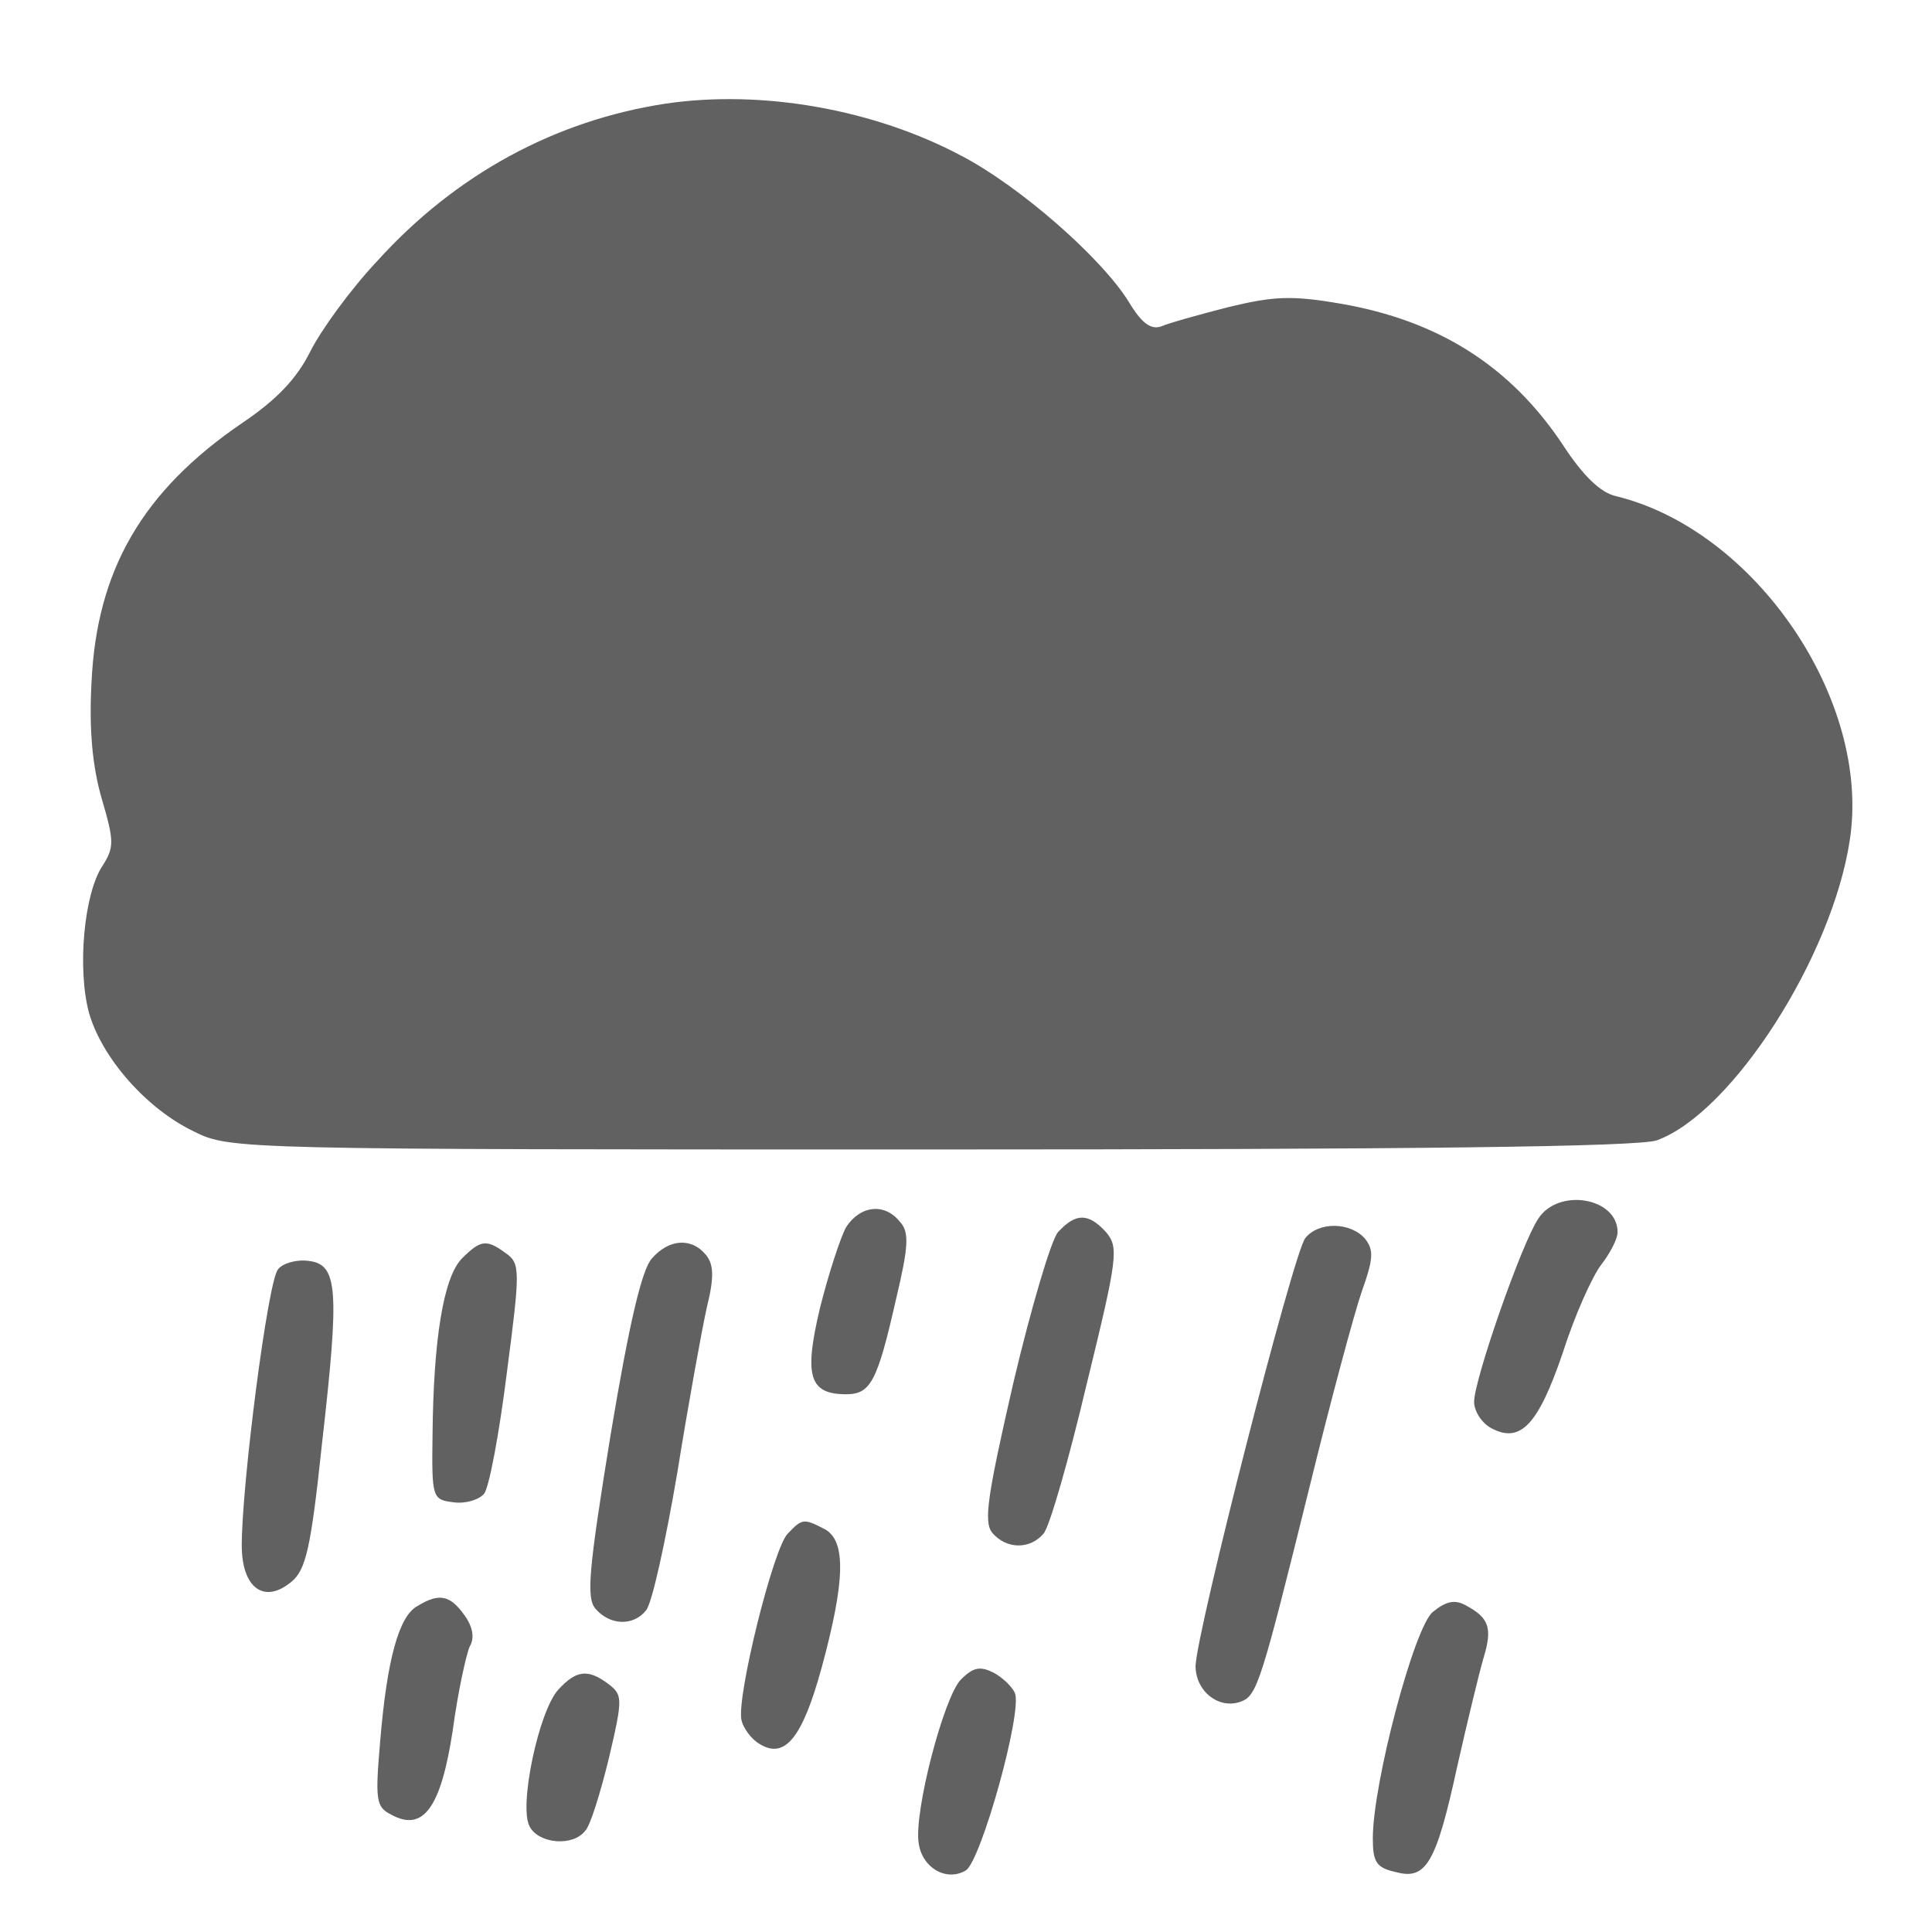
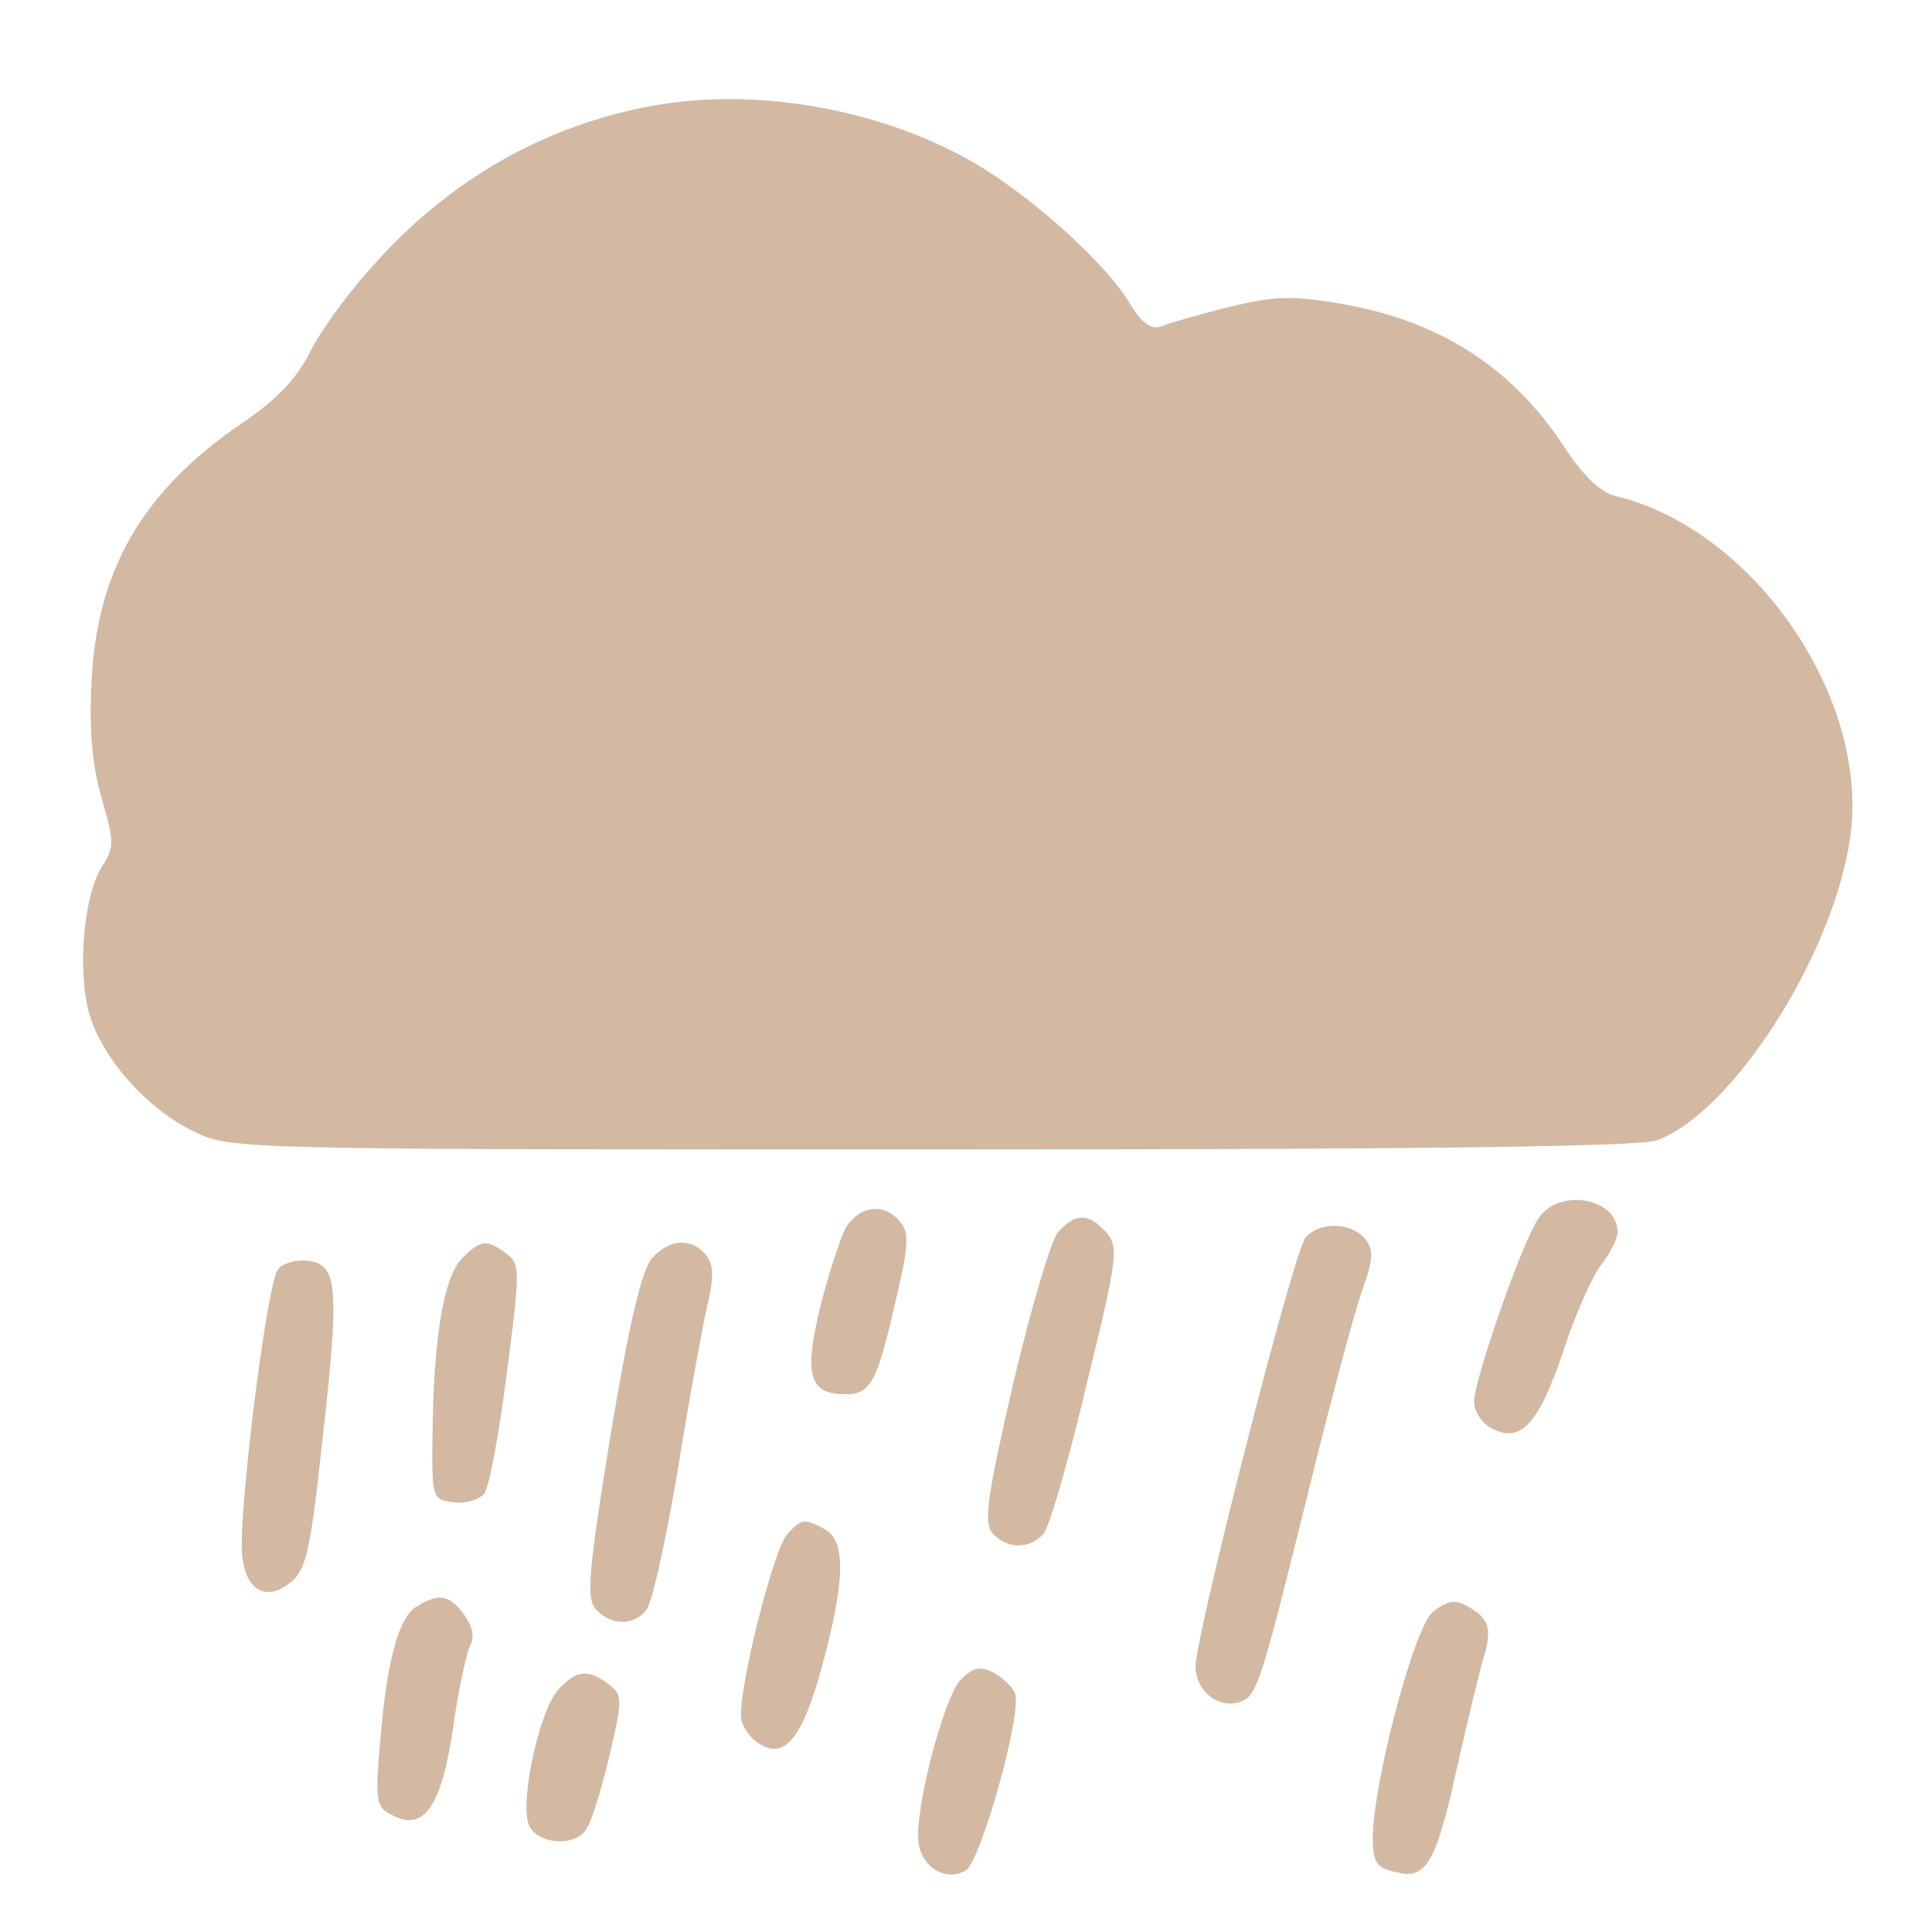
<svg xmlns="http://www.w3.org/2000/svg" version="1.0" width="500" height="500" preserveAspectRatio="xMidYMid meet">
  <rect id="backgroundrect" width="100%" height="100%" x="0" y="0" fill="none" stroke="none" style="" class="" />
  <g class="currentLayer" style="">
-     <g transform="translate(0,502) scale(0.1,-0.1) " fill="#616161" stroke="none" id="svg_1" class="" fill-opacity="1">
-       <path d="M1722.255,4751.736 c-286.165,-43.689 -543.933,-183.495 -747.088,-408.496 c-67.719,-72.087 -144.175,-176.942 -172.573,-233.738 c-34.951,-69.903 -87.379,-124.515 -174.757,-183.495 c-259.952,-176.942 -377.913,-382.282 -391.02,-672.816 c-6.553,-120.146 2.184,-216.262 26.214,-299.272 c32.767,-111.408 32.767,-126.699 2.184,-174.757 c-48.058,-72.087 -65.534,-266.505 -34.951,-380.097 c32.767,-115.777 148.544,-249.029 273.058,-308.01 c91.748,-45.874 120.146,-45.874 1909.225,-45.874 c1225.487,0 1834.953,6.553 1876.458,24.029 c194.418,72.087 452.185,474.03 498.059,775.486 c56.796,362.622 -244.66,803.884 -605.098,891.263 c-39.32,8.738 -85.194,52.427 -137.621,133.253 c-135.437,203.156 -321.117,321.117 -574.515,364.806 c-126.699,21.845 -172.573,19.66 -290.534,-8.738 c-76.456,-19.66 -155.097,-41.505 -174.757,-50.243 c-26.214,-8.738 -50.243,8.738 -83.01,63.35 c-69.903,113.592 -281.796,299.272 -432.525,377.913 c-225,120.146 -515.534,172.573 -766.748,135.437 z" id="svg_2" fill="#616161" />
-       <path d="M3980.995,1866.054 c-43.689,-65.534 -166.02,-417.233 -166.02,-474.03 c0,-24.029 19.66,-54.612 43.689,-67.719 c76.456,-41.505 122.33,8.738 185.68,194.418 c30.583,96.117 76.456,198.787 100.486,229.369 c21.845,28.398 41.505,65.534 41.505,83.01 c0,89.563 -152.913,115.777 -205.34,34.951 z" id="svg_3" fill="#616161" />
-       <path d="M2189.732,1844.21 c-15.291,-28.398 -45.874,-122.33 -67.719,-209.709 c-41.505,-174.757 -28.398,-222.816 67.719,-222.816 c63.35,0 80.825,32.767 128.884,244.66 c32.767,137.621 34.951,174.757 10.922,200.971 c-39.32,50.243 -102.67,43.689 -139.806,-13.107 z" id="svg_4" fill="#616161" />
-       <path d="M2738.033,1831.103 c-17.476,-19.66 -69.903,-196.602 -115.777,-391.02 c-67.719,-294.903 -76.456,-358.253 -54.612,-386.651 c37.136,-43.689 98.301,-43.689 133.253,-2.184 c15.291,17.476 65.534,192.233 111.408,386.651 c80.825,329.855 83.01,353.884 50.243,393.204 c-45.874,50.243 -78.641,50.243 -124.515,0 z" id="svg_5" fill="#616161" />
-       <path d="M3378.082,1815.811 c-30.583,-37.136 -281.796,-1020.147 -283.981,-1107.525 c0,-65.534 61.165,-113.592 117.961,-91.748 c41.505,15.291 52.427,52.427 176.942,554.855 c54.612,222.816 115.777,450 135.437,506.797 c30.583,85.194 30.583,107.039 8.738,135.437 c-37.136,43.689 -120.146,45.874 -155.097,2.184 z" id="svg_6" fill="#616161" />
-       <path d="M1195.799,1763.384 c-48.058,-48.058 -74.272,-209.709 -76.456,-460.923 c-2.184,-159.466 0,-163.835 54.612,-170.389 c30.583,-4.369 65.534,6.553 78.641,21.845 c13.107,15.291 39.32,155.097 58.981,312.379 c34.951,266.505 34.951,283.981 -2.184,310.194 c-50.243,37.136 -65.534,34.951 -113.592,-13.107 z" id="svg_7" fill="#616161" />
-       <path d="M1687.304,1763.384 c-26.214,-28.398 -58.981,-168.204 -107.039,-456.554 c-56.796,-349.515 -63.35,-421.602 -39.32,-450 c37.136,-43.689 98.301,-45.874 131.068,-4.369 c15.291,17.476 50.243,176.942 80.825,356.068 c28.398,176.942 63.35,369.175 76.456,428.156 c19.66,78.641 17.476,111.408 -2.184,135.437 c-37.136,45.874 -96.117,41.505 -139.806,-8.738 z" id="svg_8" fill="#616161" />
-       <path d="M719.585,1734.986 c-26.214,-28.398 -93.932,-557.039 -93.932,-714.321 c0,-111.408 58.981,-152.913 128.884,-93.932 c37.136,30.583 50.243,87.379 78.641,356.068 c45.874,401.942 41.505,465.292 -34.951,474.03 c-30.583,4.369 -67.719,-6.553 -78.641,-21.845 z" id="svg_9" fill="#616161" />
-       <path d="M2039.003,1051.248 c-37.136,-34.951 -133.253,-423.787 -120.146,-482.767 c4.369,-19.66 24.029,-48.058 45.874,-61.165 c65.534,-41.505 111.408,13.107 161.651,196.602 c61.165,225 63.35,327.67 8.738,358.253 c-54.612,28.398 -58.981,28.398 -96.117,-10.922 z" id="svg_10" fill="#616161" />
-       <path d="M1080.022,863.383 c-48.058,-26.214 -78.641,-139.806 -96.117,-349.515 c-13.107,-152.913 -10.922,-170.389 28.398,-190.049 c83.01,-45.874 128.884,17.476 159.466,218.447 c13.107,98.301 34.951,196.602 43.689,216.262 c13.107,21.845 8.738,50.243 -13.107,80.825 c-37.136,52.427 -65.534,58.981 -122.33,24.029 z" id="svg_11" fill="#616161" />
-       <path d="M3707.937,848.092 c-48.058,-39.32 -155.097,-443.447 -155.097,-585.437 c0,-61.165 8.738,-76.456 58.981,-87.379 c78.641,-21.845 104.854,21.845 159.466,273.058 c26.214,115.777 56.796,242.476 67.719,279.612 c24.029,78.641 15.291,104.854 -45.874,137.621 c-28.398,15.291 -50.243,10.922 -85.194,-17.476 z" id="svg_12" fill="#616161" />
-       <path d="M2486.819,673.335 c-43.689,-43.689 -122.33,-342.961 -109.223,-423.787 c8.738,-63.35 72.087,-100.486 122.33,-69.903 c39.32,26.214 146.359,408.496 126.699,458.738 c-6.553,15.291 -30.583,39.32 -54.612,52.427 c-34.951,17.476 -52.427,15.291 -85.194,-17.476 z" id="svg_13" fill="#616161" />
-       <path d="M1444.828,647.121 c-50.243,-54.612 -102.67,-301.457 -74.272,-353.884 c24.029,-45.874 113.592,-52.427 144.175,-10.922 c13.107,13.107 39.32,98.301 61.165,187.864 c37.136,157.282 34.951,163.835 -2.184,192.233 c-52.427,39.32 -83.01,34.951 -128.884,-15.291 z" id="svg_14" fill="#616161" />
+     <g transform="translate(0,502) scale(0.1,-0.1) " fill="#d3b8a2" stroke="none" id="svg_1" class="selected" fill-opacity="1">
+       <path d="M1722.255,4751.736 c-286.165,-43.689 -543.933,-183.495 -747.088,-408.496 c-67.719,-72.087 -144.175,-176.942 -172.573,-233.738 c-34.951,-69.903 -87.379,-124.515 -174.757,-183.495 c-259.952,-176.942 -377.913,-382.282 -391.02,-672.816 c-6.553,-120.146 2.184,-216.262 26.214,-299.272 c32.767,-111.408 32.767,-126.699 2.184,-174.757 c-48.058,-72.087 -65.534,-266.505 -34.951,-380.097 c32.767,-115.777 148.544,-249.029 273.058,-308.01 c91.748,-45.874 120.146,-45.874 1909.225,-45.874 c1225.487,0 1834.953,6.553 1876.458,24.029 c194.418,72.087 452.185,474.03 498.059,775.486 c56.796,362.622 -244.66,803.884 -605.098,891.263 c-39.32,8.738 -85.194,52.427 -137.621,133.253 c-135.437,203.156 -321.117,321.117 -574.515,364.806 c-126.699,21.845 -172.573,19.66 -290.534,-8.738 c-76.456,-19.66 -155.097,-41.505 -174.757,-50.243 c-26.214,-8.738 -50.243,8.738 -83.01,63.35 c-69.903,113.592 -281.796,299.272 -432.525,377.913 c-225,120.146 -515.534,172.573 -766.748,135.437 z" id="svg_2" fill="#d3b8a2" />
+       <path d="M3980.995,1866.054 c-43.689,-65.534 -166.02,-417.233 -166.02,-474.03 c0,-24.029 19.66,-54.612 43.689,-67.719 c76.456,-41.505 122.33,8.738 185.68,194.418 c30.583,96.117 76.456,198.787 100.486,229.369 c21.845,28.398 41.505,65.534 41.505,83.01 c0,89.563 -152.913,115.777 -205.34,34.951 z" id="svg_3" fill="#d3b8a2" />
+       <path d="M2189.732,1844.21 c-15.291,-28.398 -45.874,-122.33 -67.719,-209.709 c-41.505,-174.757 -28.398,-222.816 67.719,-222.816 c63.35,0 80.825,32.767 128.884,244.66 c32.767,137.621 34.951,174.757 10.922,200.971 c-39.32,50.243 -102.67,43.689 -139.806,-13.107 z" id="svg_4" fill="#d3b8a2" />
+       <path d="M2738.033,1831.103 c-17.476,-19.66 -69.903,-196.602 -115.777,-391.02 c-67.719,-294.903 -76.456,-358.253 -54.612,-386.651 c37.136,-43.689 98.301,-43.689 133.253,-2.184 c15.291,17.476 65.534,192.233 111.408,386.651 c80.825,329.855 83.01,353.884 50.243,393.204 c-45.874,50.243 -78.641,50.243 -124.515,0 z" id="svg_5" fill="#d3b8a2" />
+       <path d="M3378.082,1815.811 c-30.583,-37.136 -281.796,-1020.147 -283.981,-1107.525 c0,-65.534 61.165,-113.592 117.961,-91.748 c41.505,15.291 52.427,52.427 176.942,554.855 c54.612,222.816 115.777,450 135.437,506.797 c30.583,85.194 30.583,107.039 8.738,135.437 c-37.136,43.689 -120.146,45.874 -155.097,2.184 z" id="svg_6" fill="#d3b8a2" />
+       <path d="M1195.799,1763.384 c-48.058,-48.058 -74.272,-209.709 -76.456,-460.923 c-2.184,-159.466 0,-163.835 54.612,-170.389 c30.583,-4.369 65.534,6.553 78.641,21.845 c13.107,15.291 39.32,155.097 58.981,312.379 c34.951,266.505 34.951,283.981 -2.184,310.194 c-50.243,37.136 -65.534,34.951 -113.592,-13.107 z" id="svg_7" fill="#d3b8a2" />
+       <path d="M1687.304,1763.384 c-26.214,-28.398 -58.981,-168.204 -107.039,-456.554 c-56.796,-349.515 -63.35,-421.602 -39.32,-450 c37.136,-43.689 98.301,-45.874 131.068,-4.369 c15.291,17.476 50.243,176.942 80.825,356.068 c28.398,176.942 63.35,369.175 76.456,428.156 c19.66,78.641 17.476,111.408 -2.184,135.437 c-37.136,45.874 -96.117,41.505 -139.806,-8.738 z" id="svg_8" fill="#d3b8a2" />
+       <path d="M719.585,1734.986 c-26.214,-28.398 -93.932,-557.039 -93.932,-714.321 c0,-111.408 58.981,-152.913 128.884,-93.932 c37.136,30.583 50.243,87.379 78.641,356.068 c45.874,401.942 41.505,465.292 -34.951,474.03 c-30.583,4.369 -67.719,-6.553 -78.641,-21.845 z" id="svg_9" fill="#d3b8a2" />
+       <path d="M2039.003,1051.248 c-37.136,-34.951 -133.253,-423.787 -120.146,-482.767 c4.369,-19.66 24.029,-48.058 45.874,-61.165 c65.534,-41.505 111.408,13.107 161.651,196.602 c61.165,225 63.35,327.67 8.738,358.253 c-54.612,28.398 -58.981,28.398 -96.117,-10.922 z" id="svg_10" fill="#d3b8a2" />
+       <path d="M1080.022,863.383 c-48.058,-26.214 -78.641,-139.806 -96.117,-349.515 c-13.107,-152.913 -10.922,-170.389 28.398,-190.049 c83.01,-45.874 128.884,17.476 159.466,218.447 c13.107,98.301 34.951,196.602 43.689,216.262 c13.107,21.845 8.738,50.243 -13.107,80.825 c-37.136,52.427 -65.534,58.981 -122.33,24.029 z" id="svg_11" fill="#d3b8a2" />
+       <path d="M3707.937,848.092 c-48.058,-39.32 -155.097,-443.447 -155.097,-585.437 c0,-61.165 8.738,-76.456 58.981,-87.379 c78.641,-21.845 104.854,21.845 159.466,273.058 c26.214,115.777 56.796,242.476 67.719,279.612 c24.029,78.641 15.291,104.854 -45.874,137.621 c-28.398,15.291 -50.243,10.922 -85.194,-17.476 z" id="svg_12" fill="#d3b8a2" />
+       <path d="M2486.819,673.335 c-43.689,-43.689 -122.33,-342.961 -109.223,-423.787 c8.738,-63.35 72.087,-100.486 122.33,-69.903 c39.32,26.214 146.359,408.496 126.699,458.738 c-6.553,15.291 -30.583,39.32 -54.612,52.427 c-34.951,17.476 -52.427,15.291 -85.194,-17.476 z" id="svg_13" fill="#d3b8a2" />
+       <path d="M1444.828,647.121 c-50.243,-54.612 -102.67,-301.457 -74.272,-353.884 c24.029,-45.874 113.592,-52.427 144.175,-10.922 c13.107,13.107 39.32,98.301 61.165,187.864 c37.136,157.282 34.951,163.835 -2.184,192.233 c-52.427,39.32 -83.01,34.951 -128.884,-15.291 z" id="svg_14" fill="#d3b8a2" />
    </g>
  </g>
</svg>
